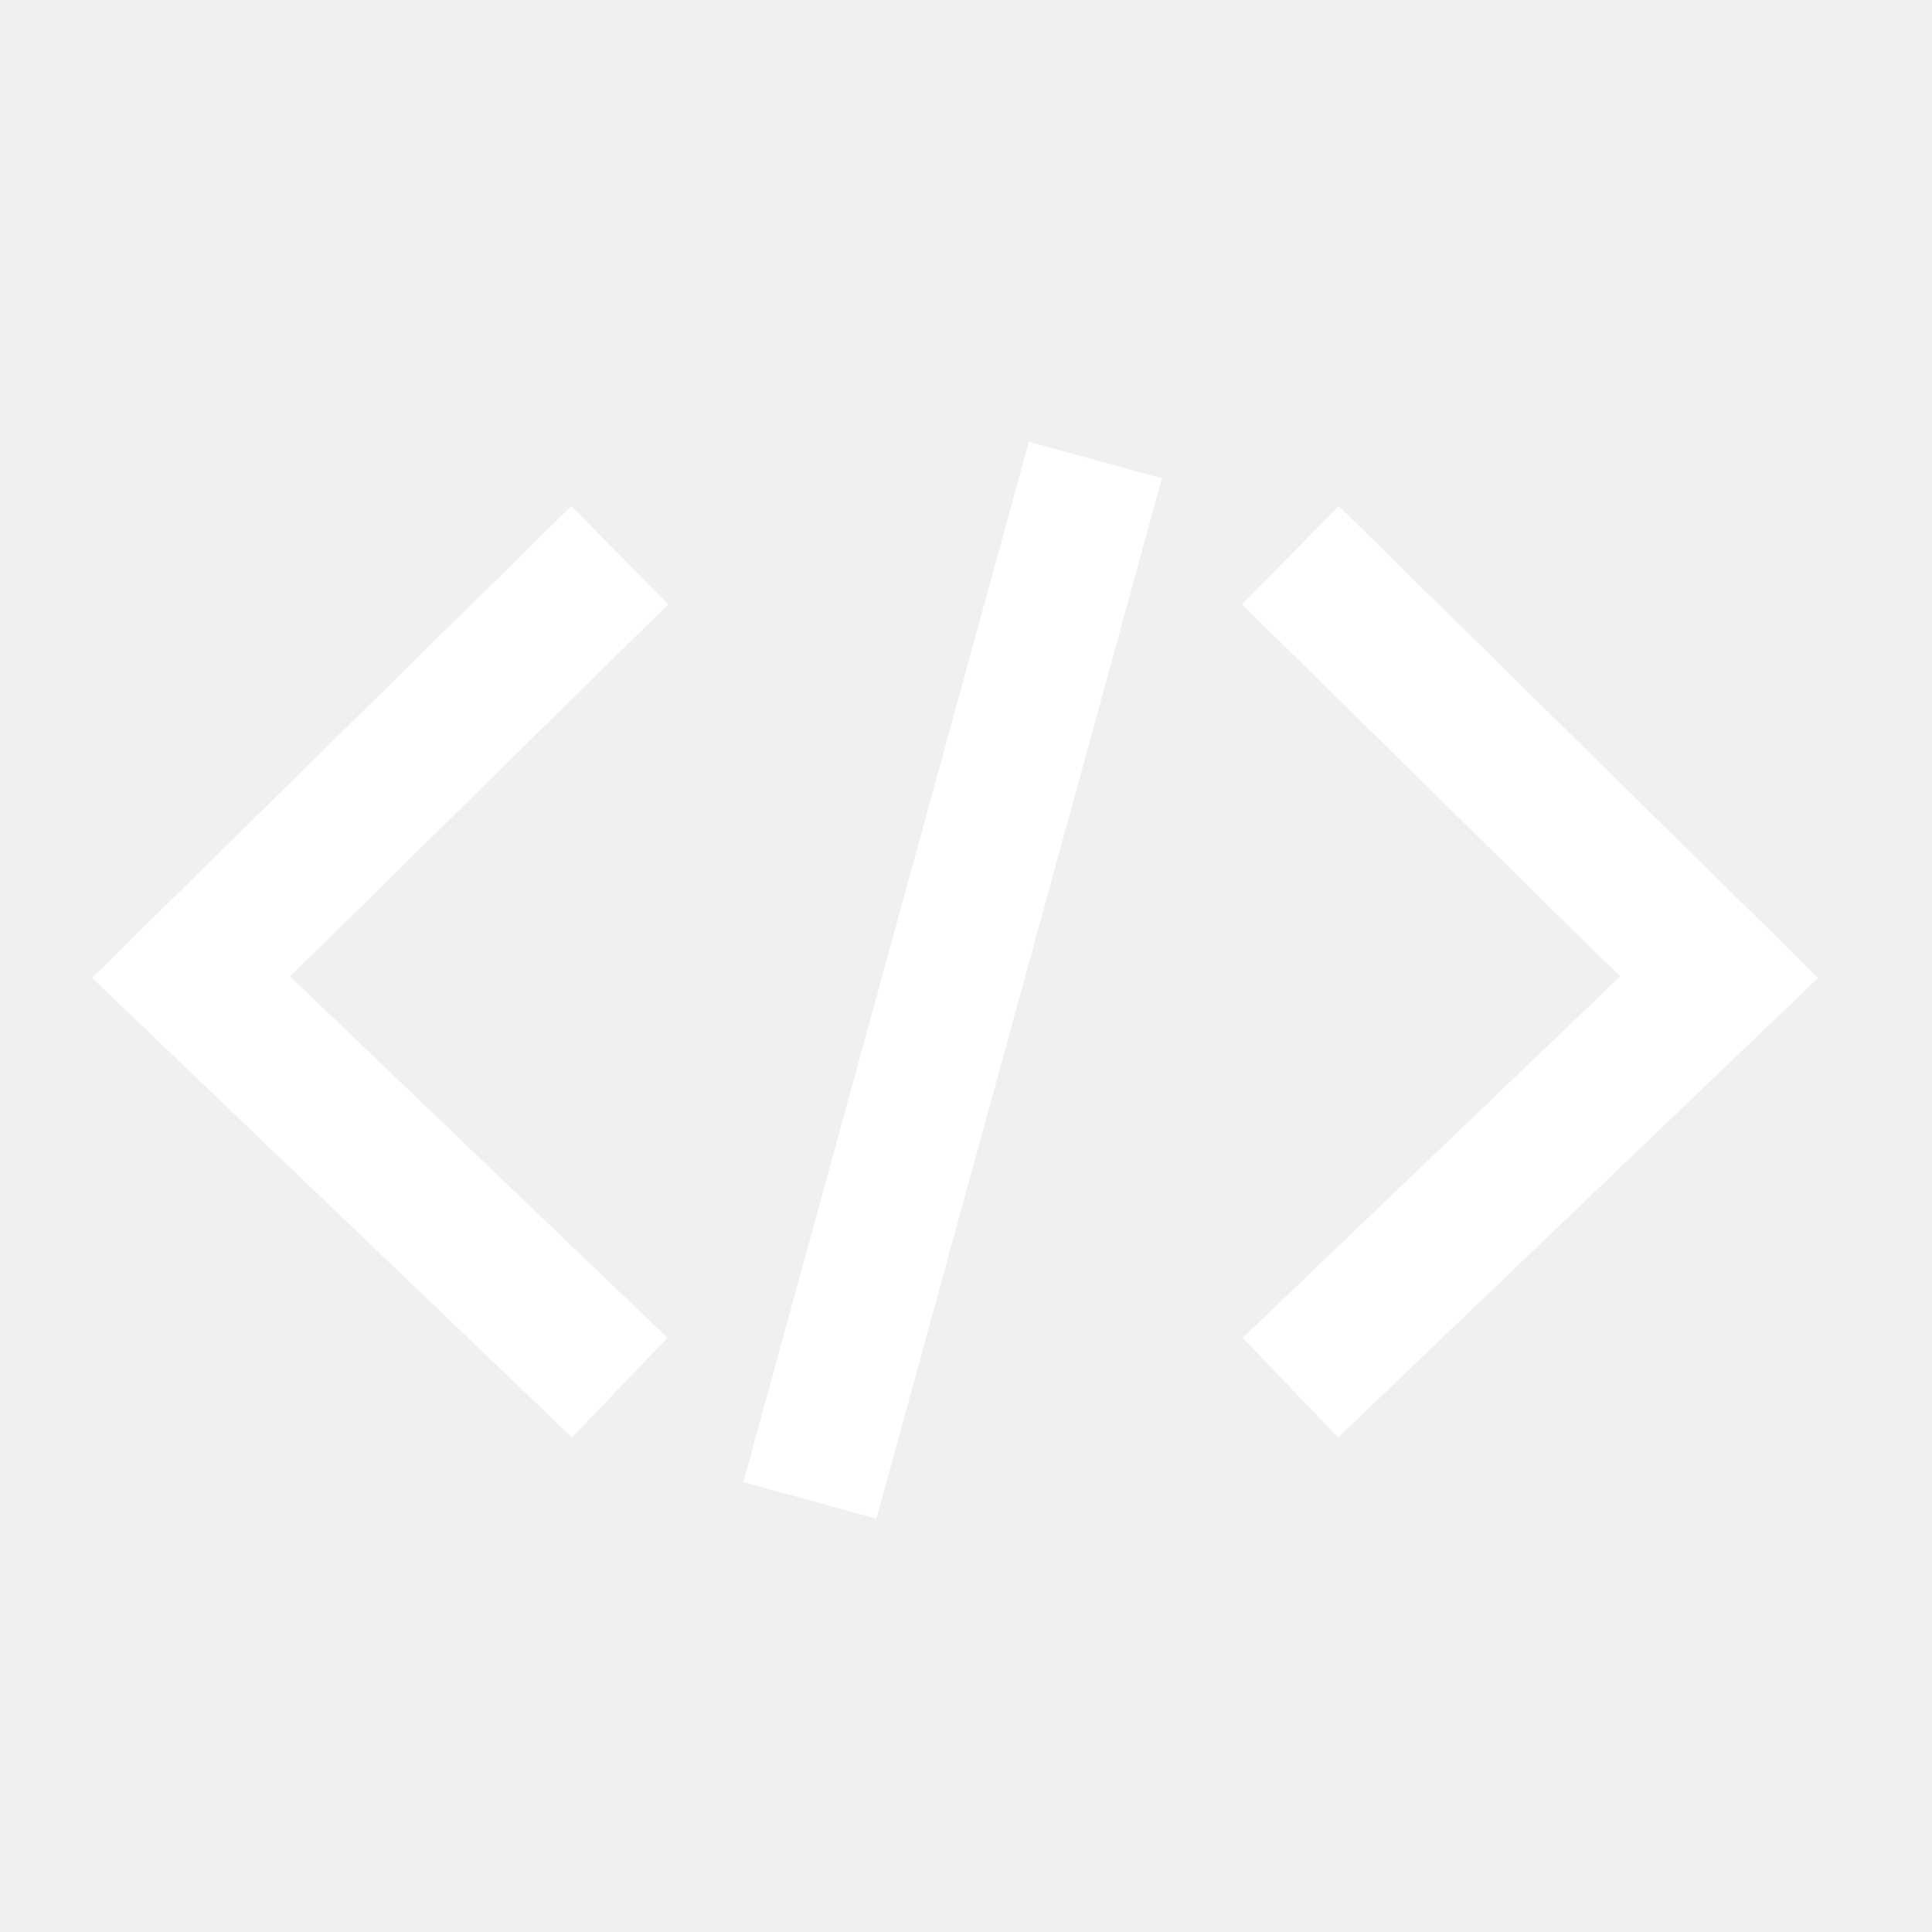
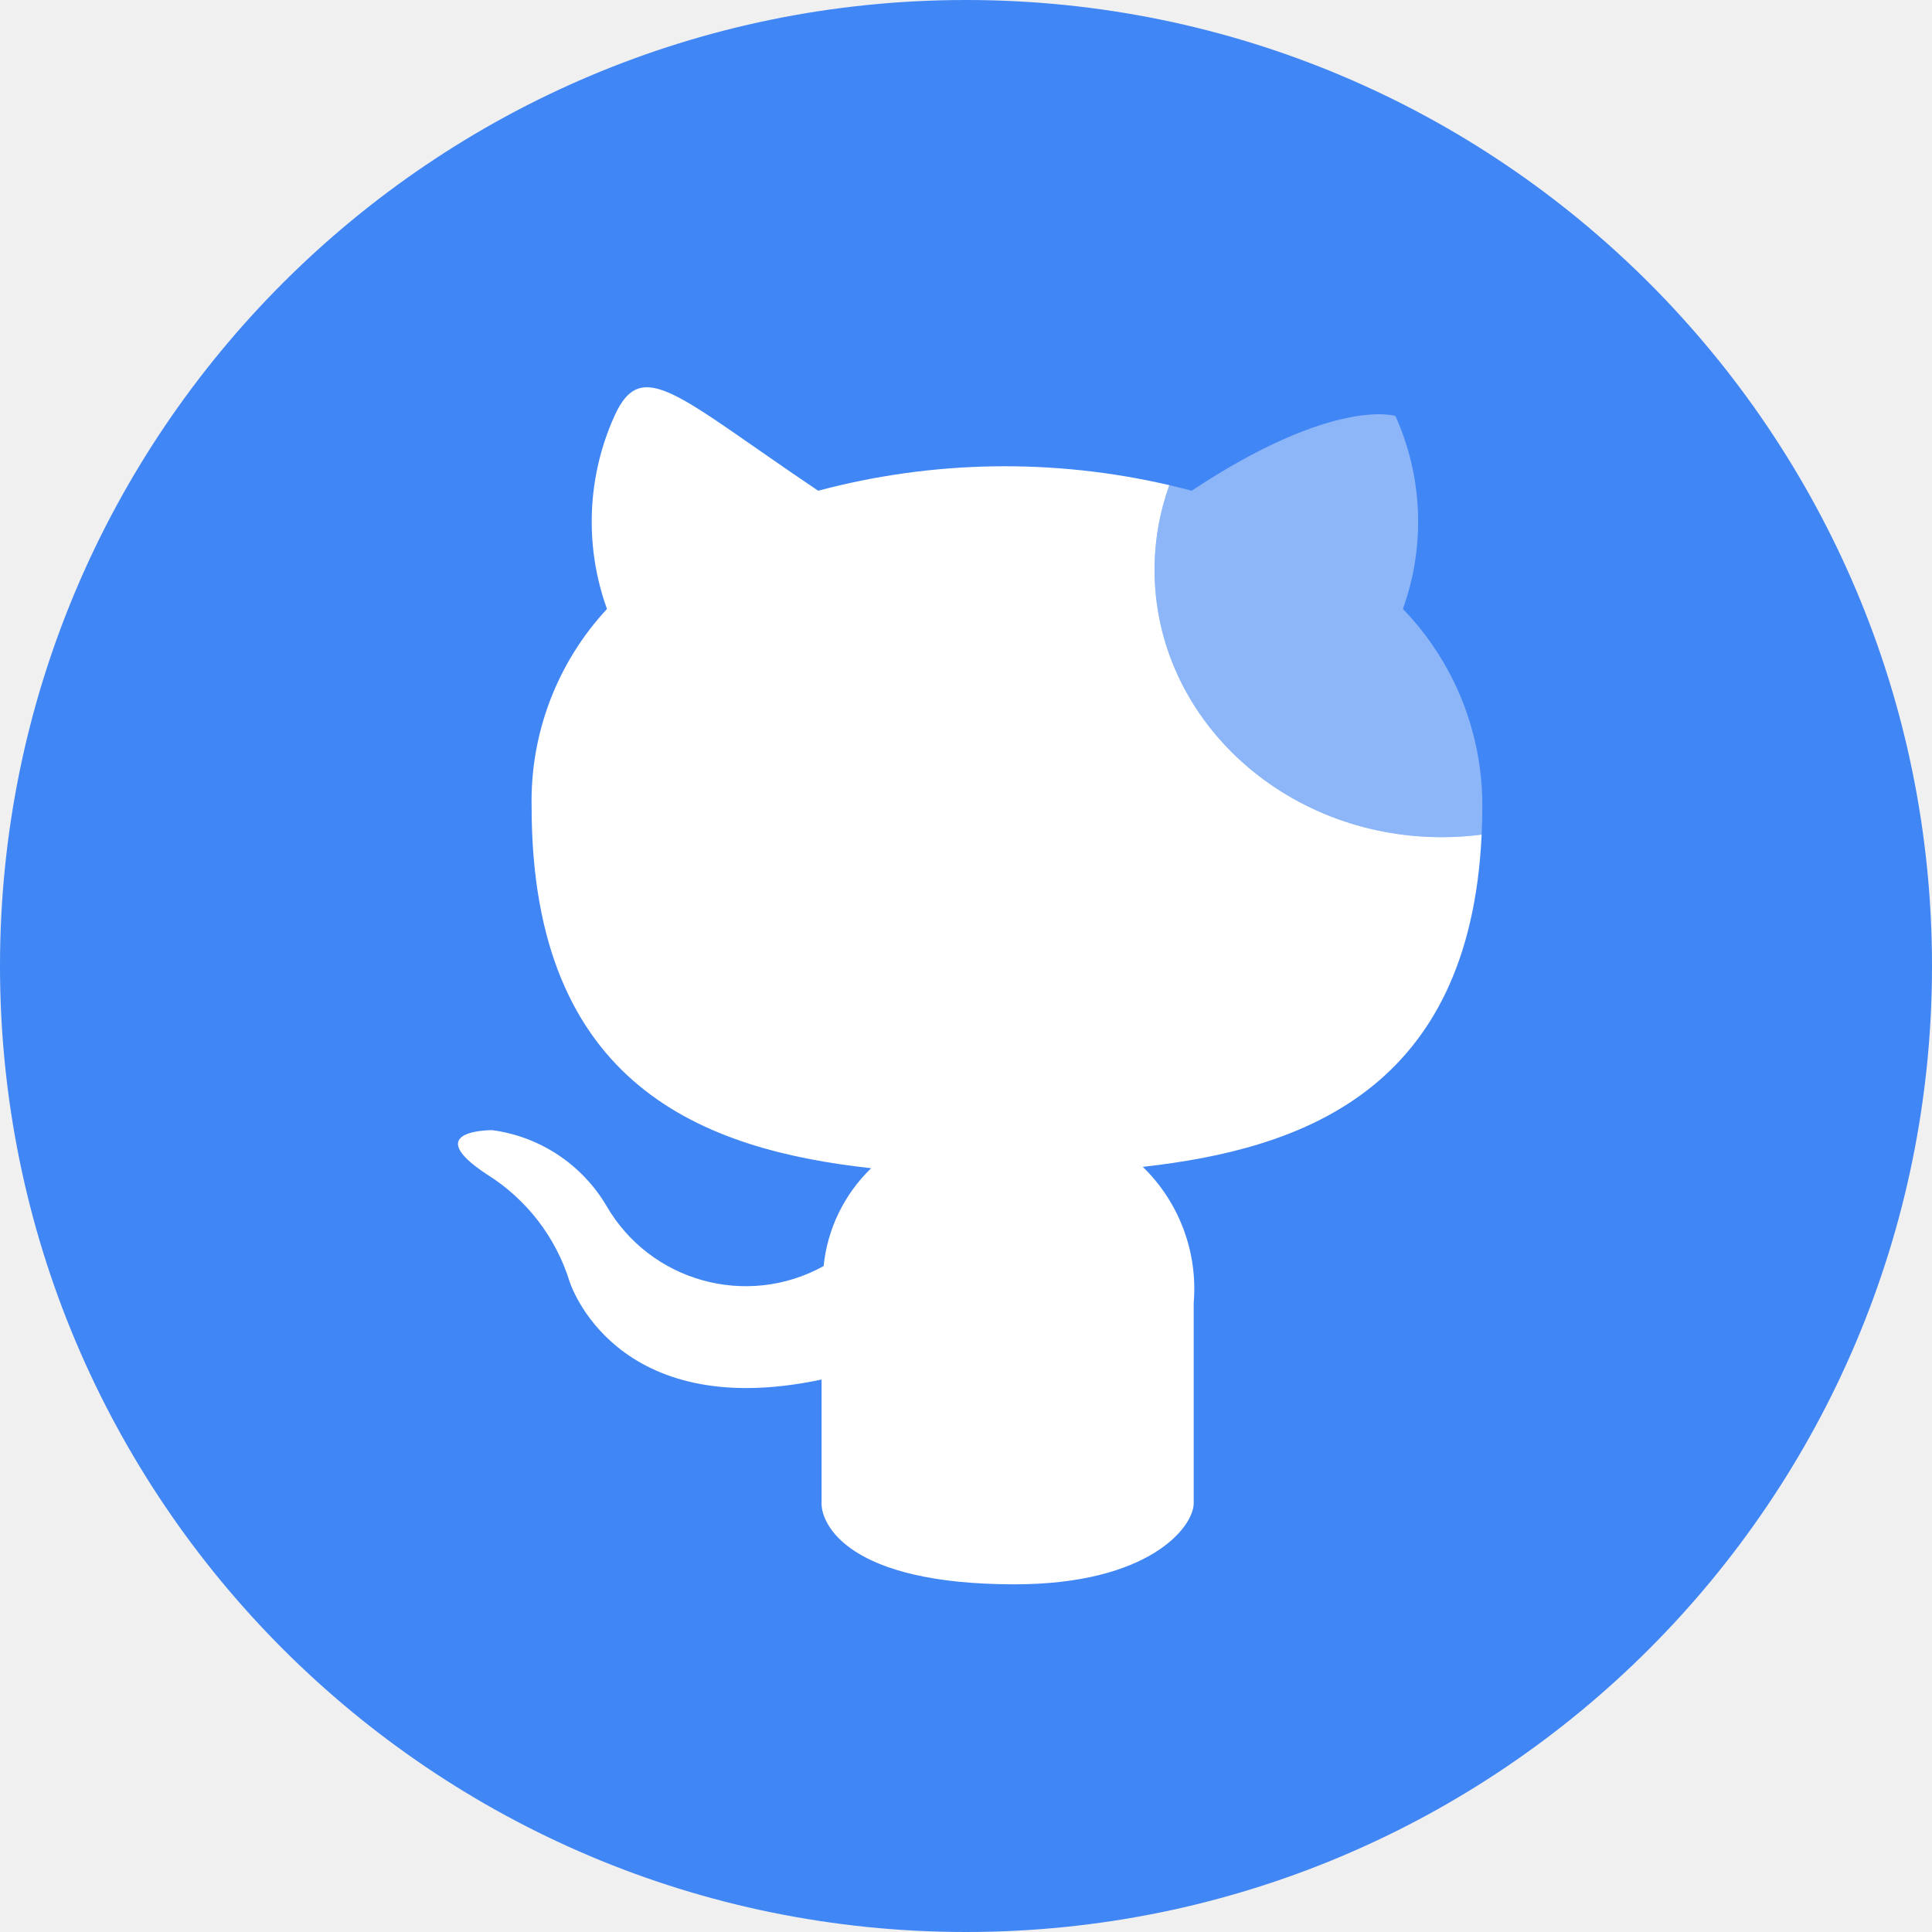
- <svg xmlns="http://www.w3.org/2000/svg" t="1711677540319" class="icon" viewBox="0 0 1024 1024" version="1.1" p-id="1477" width="20" height="20">
-   <path d="M153.771 517.559l200.387-197.242L302.86 268.19 48.762 518.29l254.44 243.614 50.59-52.834-200.021-191.512zM658.286 320.317L709.583 268.19l254.098 250.1L709.242 761.905l-50.59-52.834 200.021-191.512L658.286 320.317z m-112.981-86.187L393.996 785.554l70.534 19.358 151.308-551.4-70.534-19.358z" p-id="1478" fill="#fff" />
+ <svg xmlns="http://www.w3.org/2000/svg" t="1713519377464" class="icon" viewBox="0 0 1024 1024" version="1.1" p-id="7965" width="200" height="200">
+   <path d="M512 512m-512 0a512 512 0 1 0 1024 0 512 512 0 1 0-1024 0Z" fill="#4186F5" p-id="7966" />
+   <path d="M611.944 302.056c0-15.701 2.75-30.802 7.816-44.917a384.238 384.238 0 0 0-186.11 2.956c-74.501-50.063-93.407-71.902-107.975-39.618a136.243 136.243 0 0 0-3.961 102.287 149.515 149.515 0 0 0-39.949 104.806c0 148.743 92.139 181.875 179.961 191.61a83.898 83.898 0 0 0-25.192 51.863c-40.708 22.518-91.94 8.261-115.181-32.058a83.117 83.117 0 0 0-60.466-39.98s-38.871-0.361-2.879 23.408a102.97 102.97 0 0 1 43.912 56.906s23.398 75.279 133.531 51.863v65.913c0 10.443 13.548 42.63 102.328 42.63 71.275 0 94.913-30.385 94.913-42.987V690.485a90.052 90.052 0 0 0-26.996-72.03c83.996-9.381 173.328-40.204 179.6-176.098a164.706 164.706 0 0 1-21.129 1.365c-84.07 0-152.223-63.426-152.223-141.666z" fill="#FFFFFF" p-id="7967" />
+   <path d="M743.554 322.765a136.267 136.267 0 0 0-3.961-102.289s-32.396-10.445-107.979 39.618a385.536 385.536 0 0 0-11.853-2.956 132.623 132.623 0 0 0-7.816 44.917c0 78.24 68.152 141.667 152.222 141.667 7.171 0 14.222-0.472 21.129-1.365 0.231-5.03 0.363-10.187 0.363-15.509a149.534 149.534 0 0 0-42.105-104.083z" fill="#FFFFFF" opacity=".4" p-id="7968" />
</svg>
